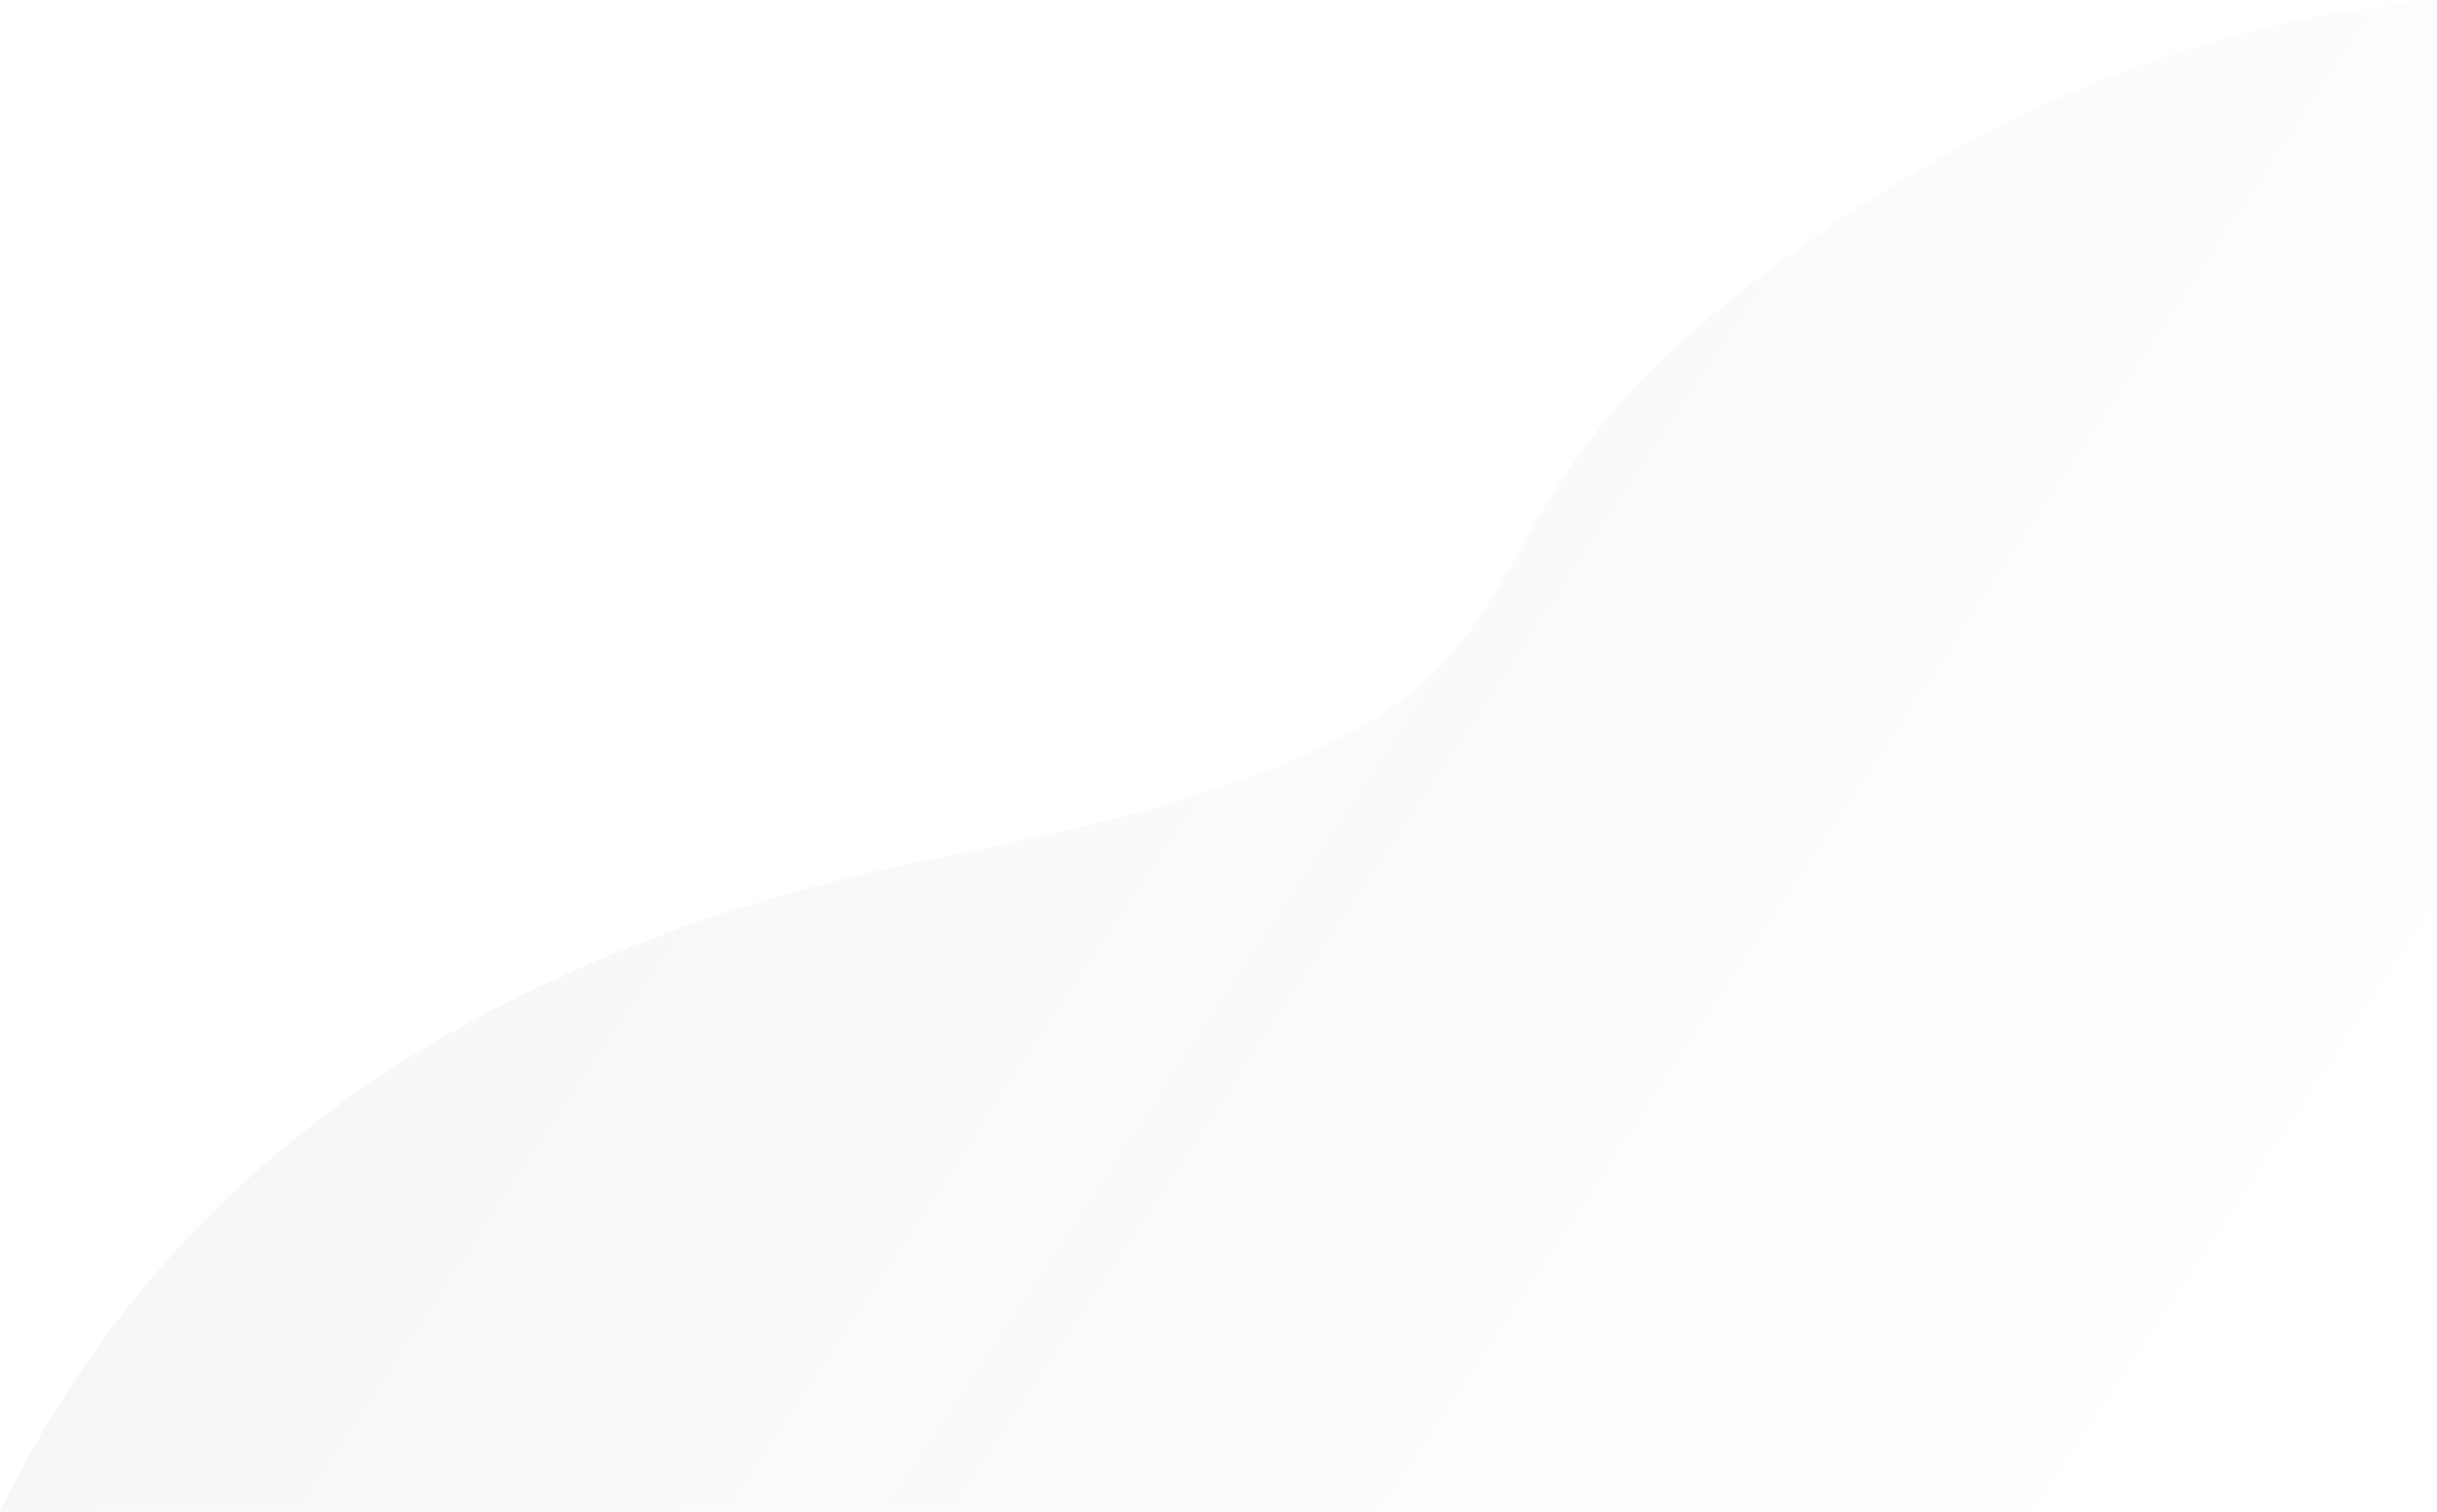
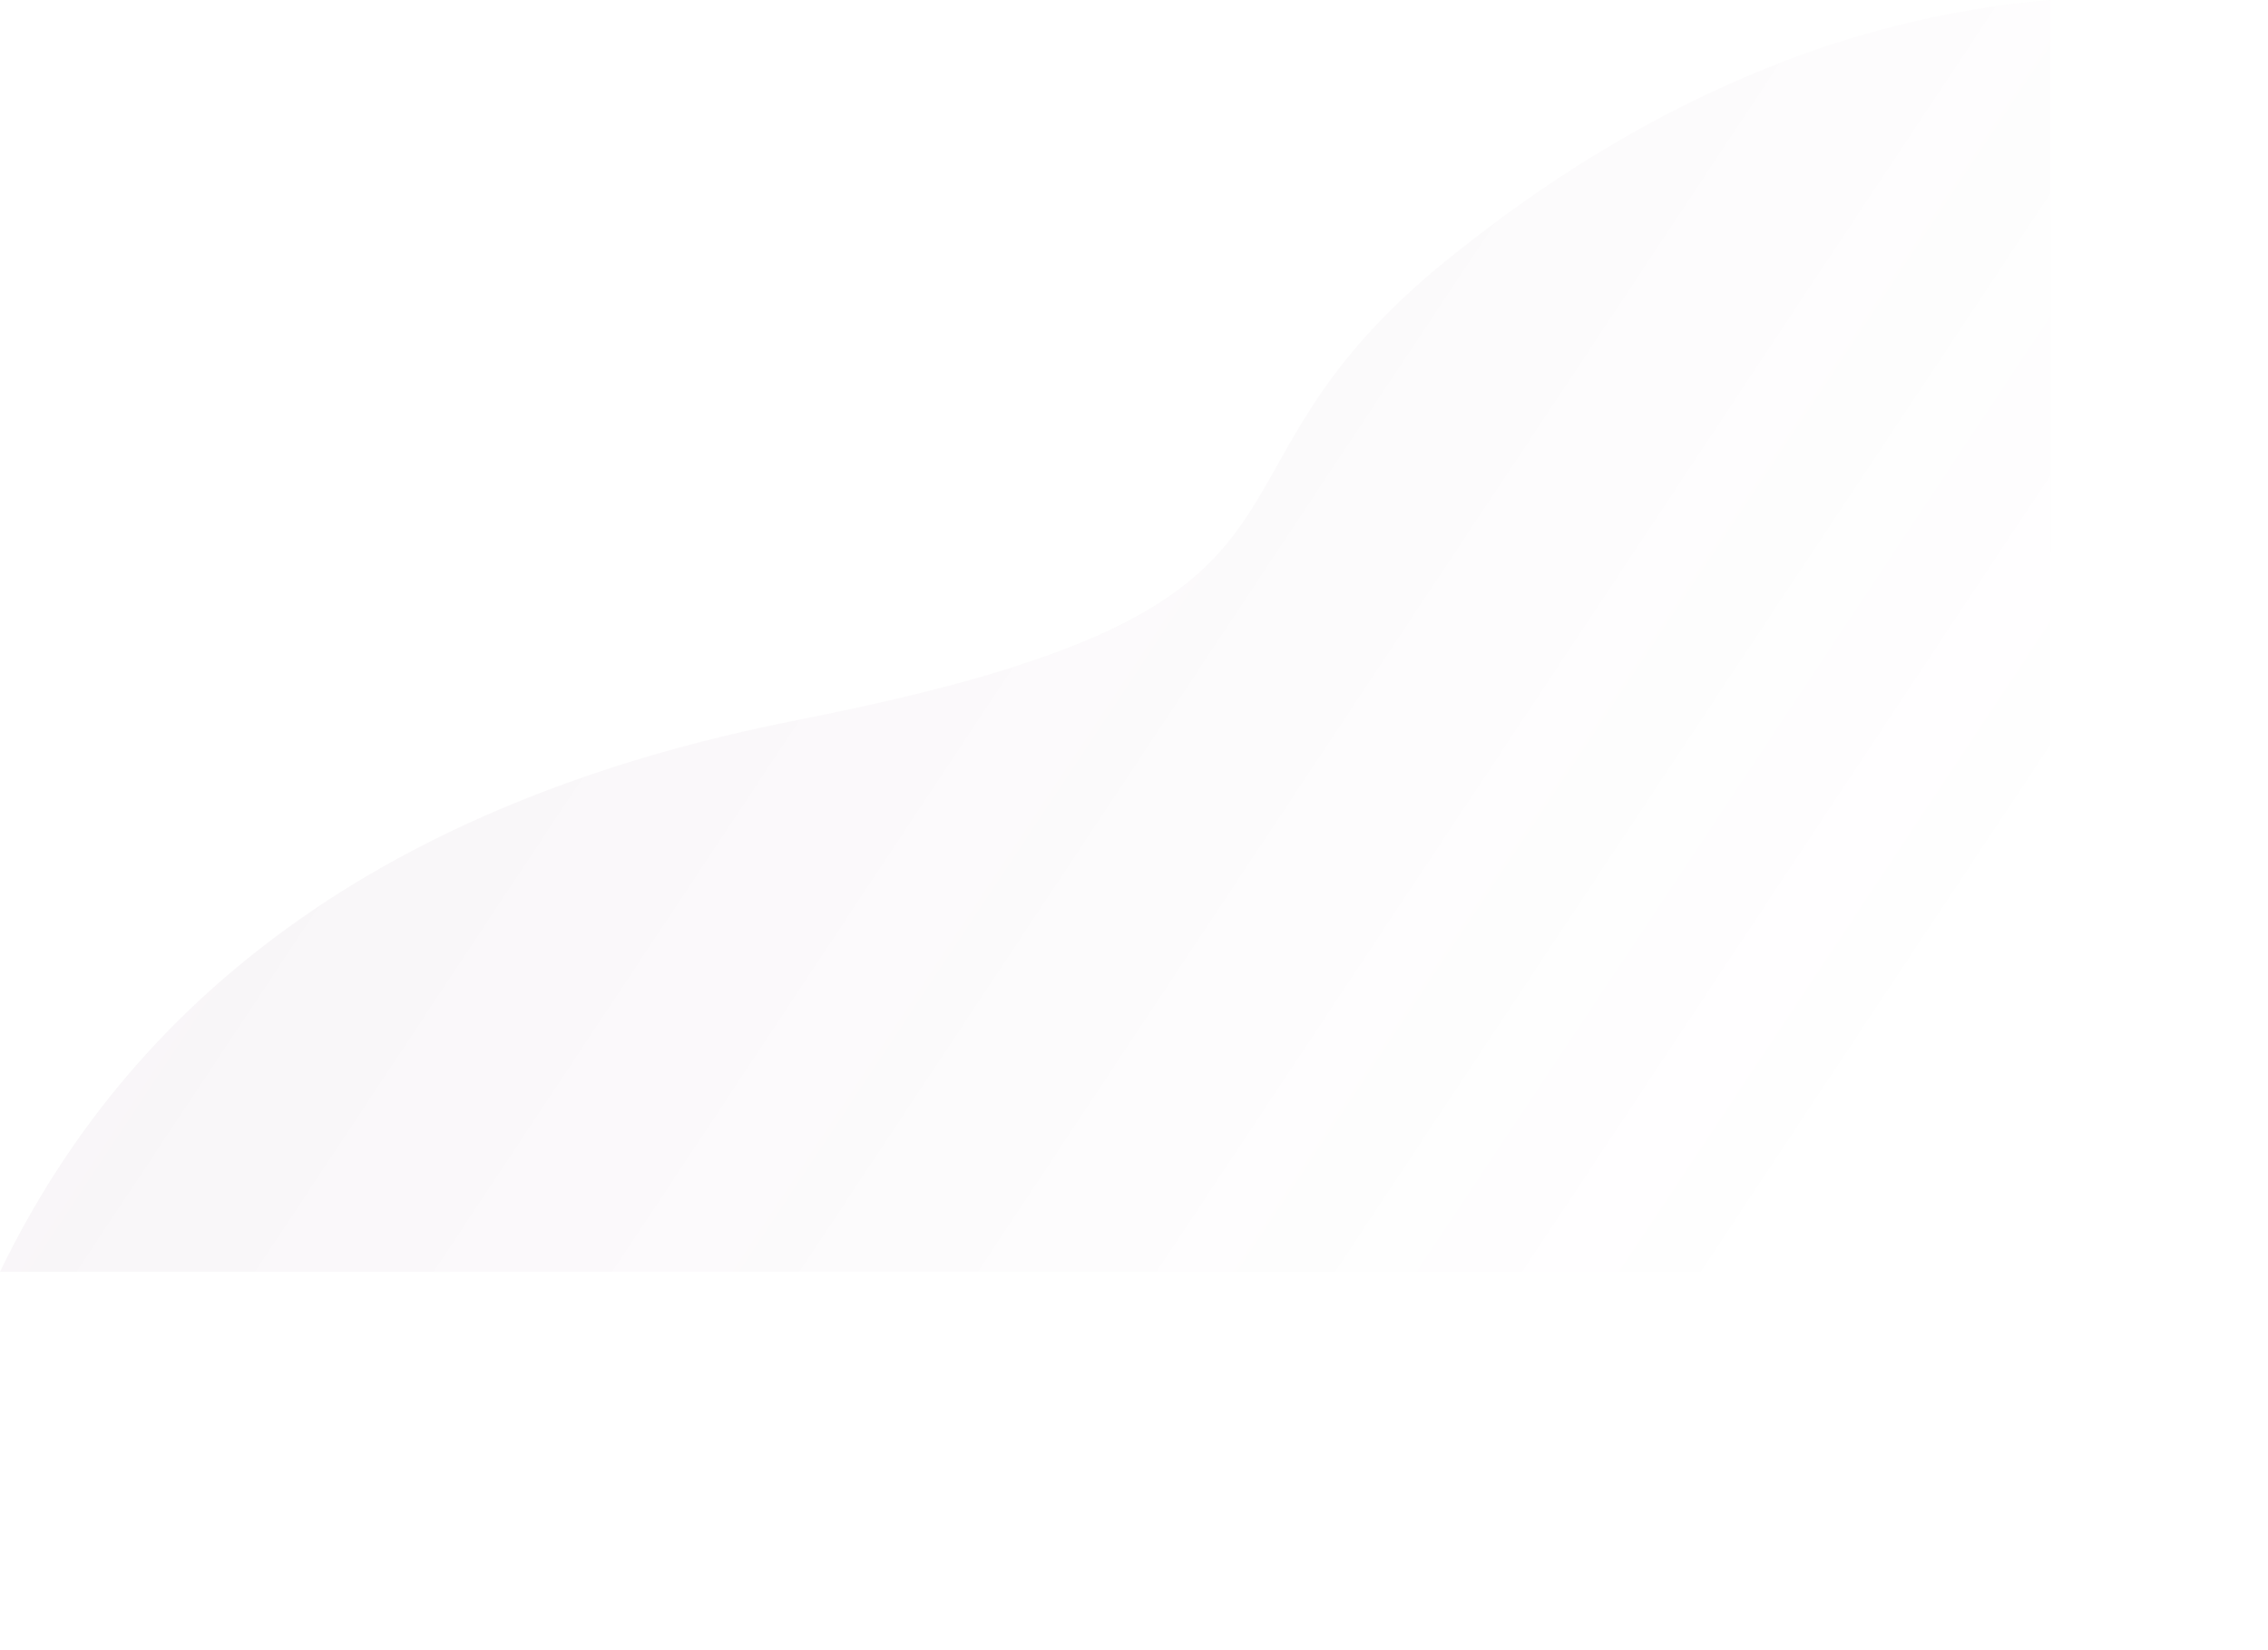
- <svg xmlns="http://www.w3.org/2000/svg" width="1085" height="673">
+ <svg xmlns="http://www.w3.org/2000/svg" width="1200" height="873">
  <defs>
    <linearGradient x1="100%" y1="69.237%" x2="9.399%" y2="32.159%" id="a">
      <stop stop-color="#8A4389" stop-opacity="0" offset="0%" />
      <stop stop-color="#512051" offset="100%" />
      <stop stop-color="#512051" offset="100%" />
      <stop stop-color="#512051" offset="100%" />
    </linearGradient>
  </defs>
  <path d="M355 800c74.356-153.934 215.022-251.268 422-292 310.466-61.099 192.94-122.724 345.47-245.025C1224.157 181.442 1330 136.116 1440 127v673H355z" transform="translate(-355 -127)" fill="url(#a)" fill-rule="evenodd" opacity=".05" />
</svg>
